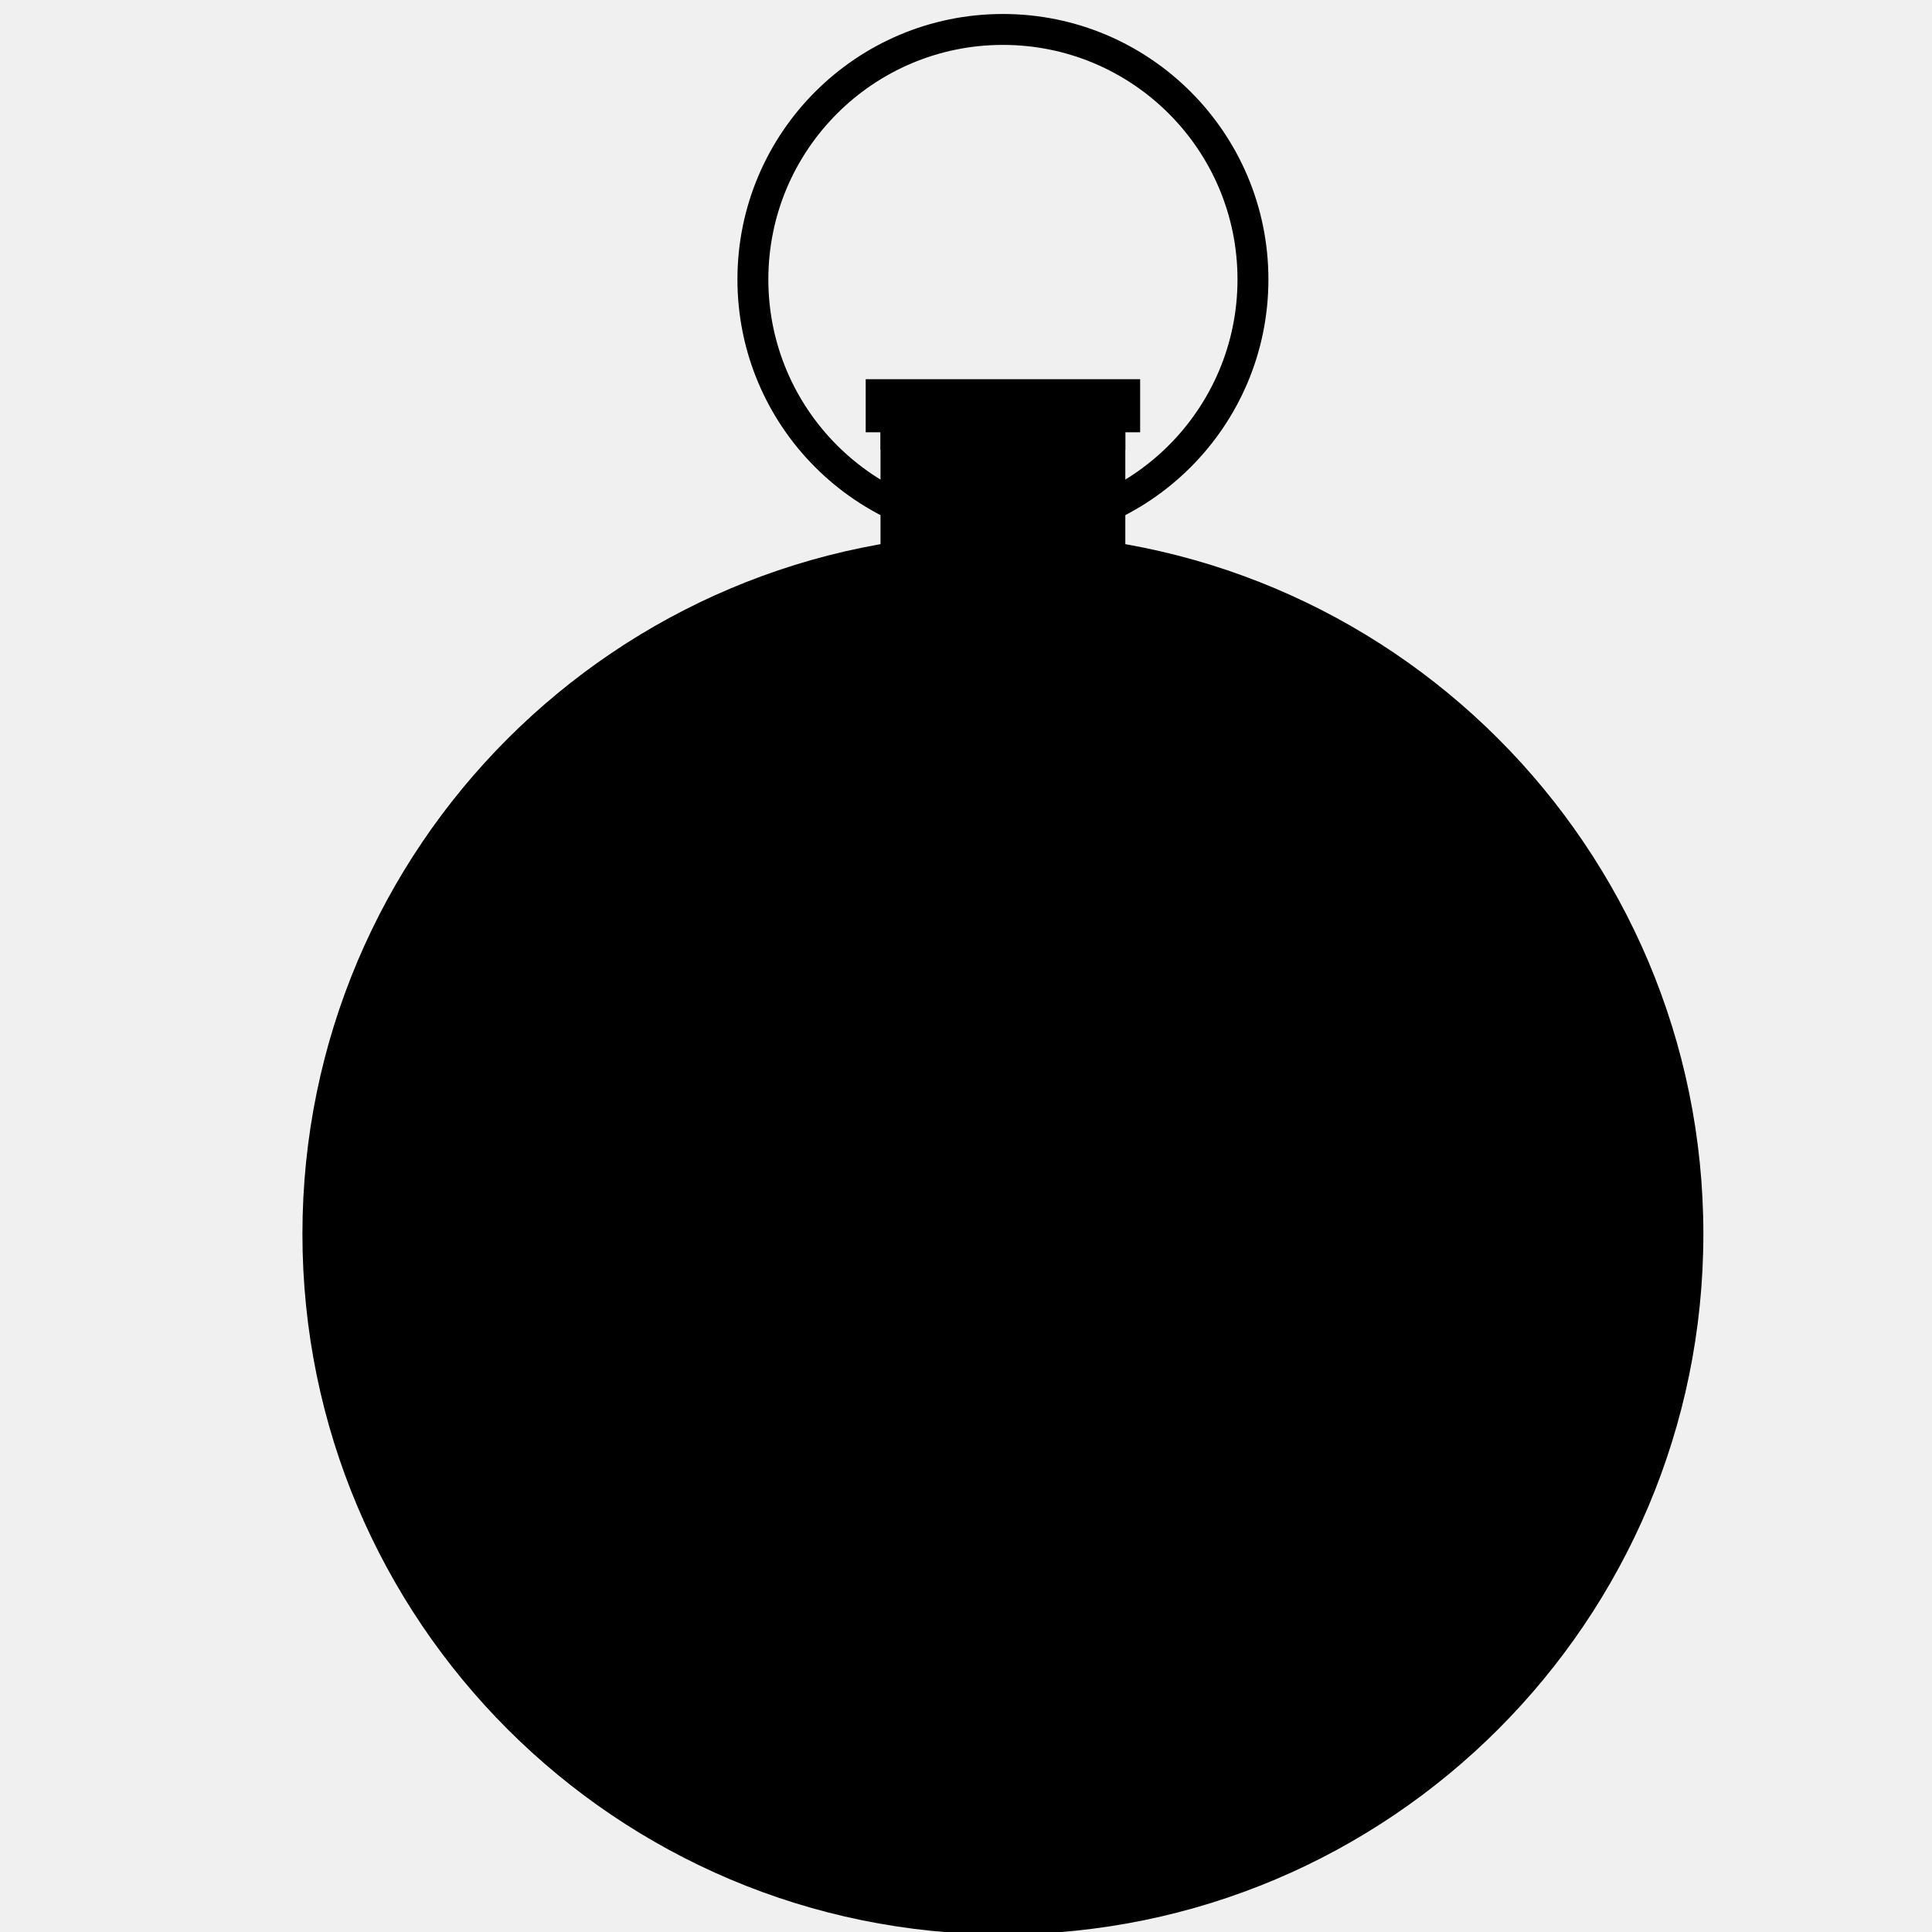
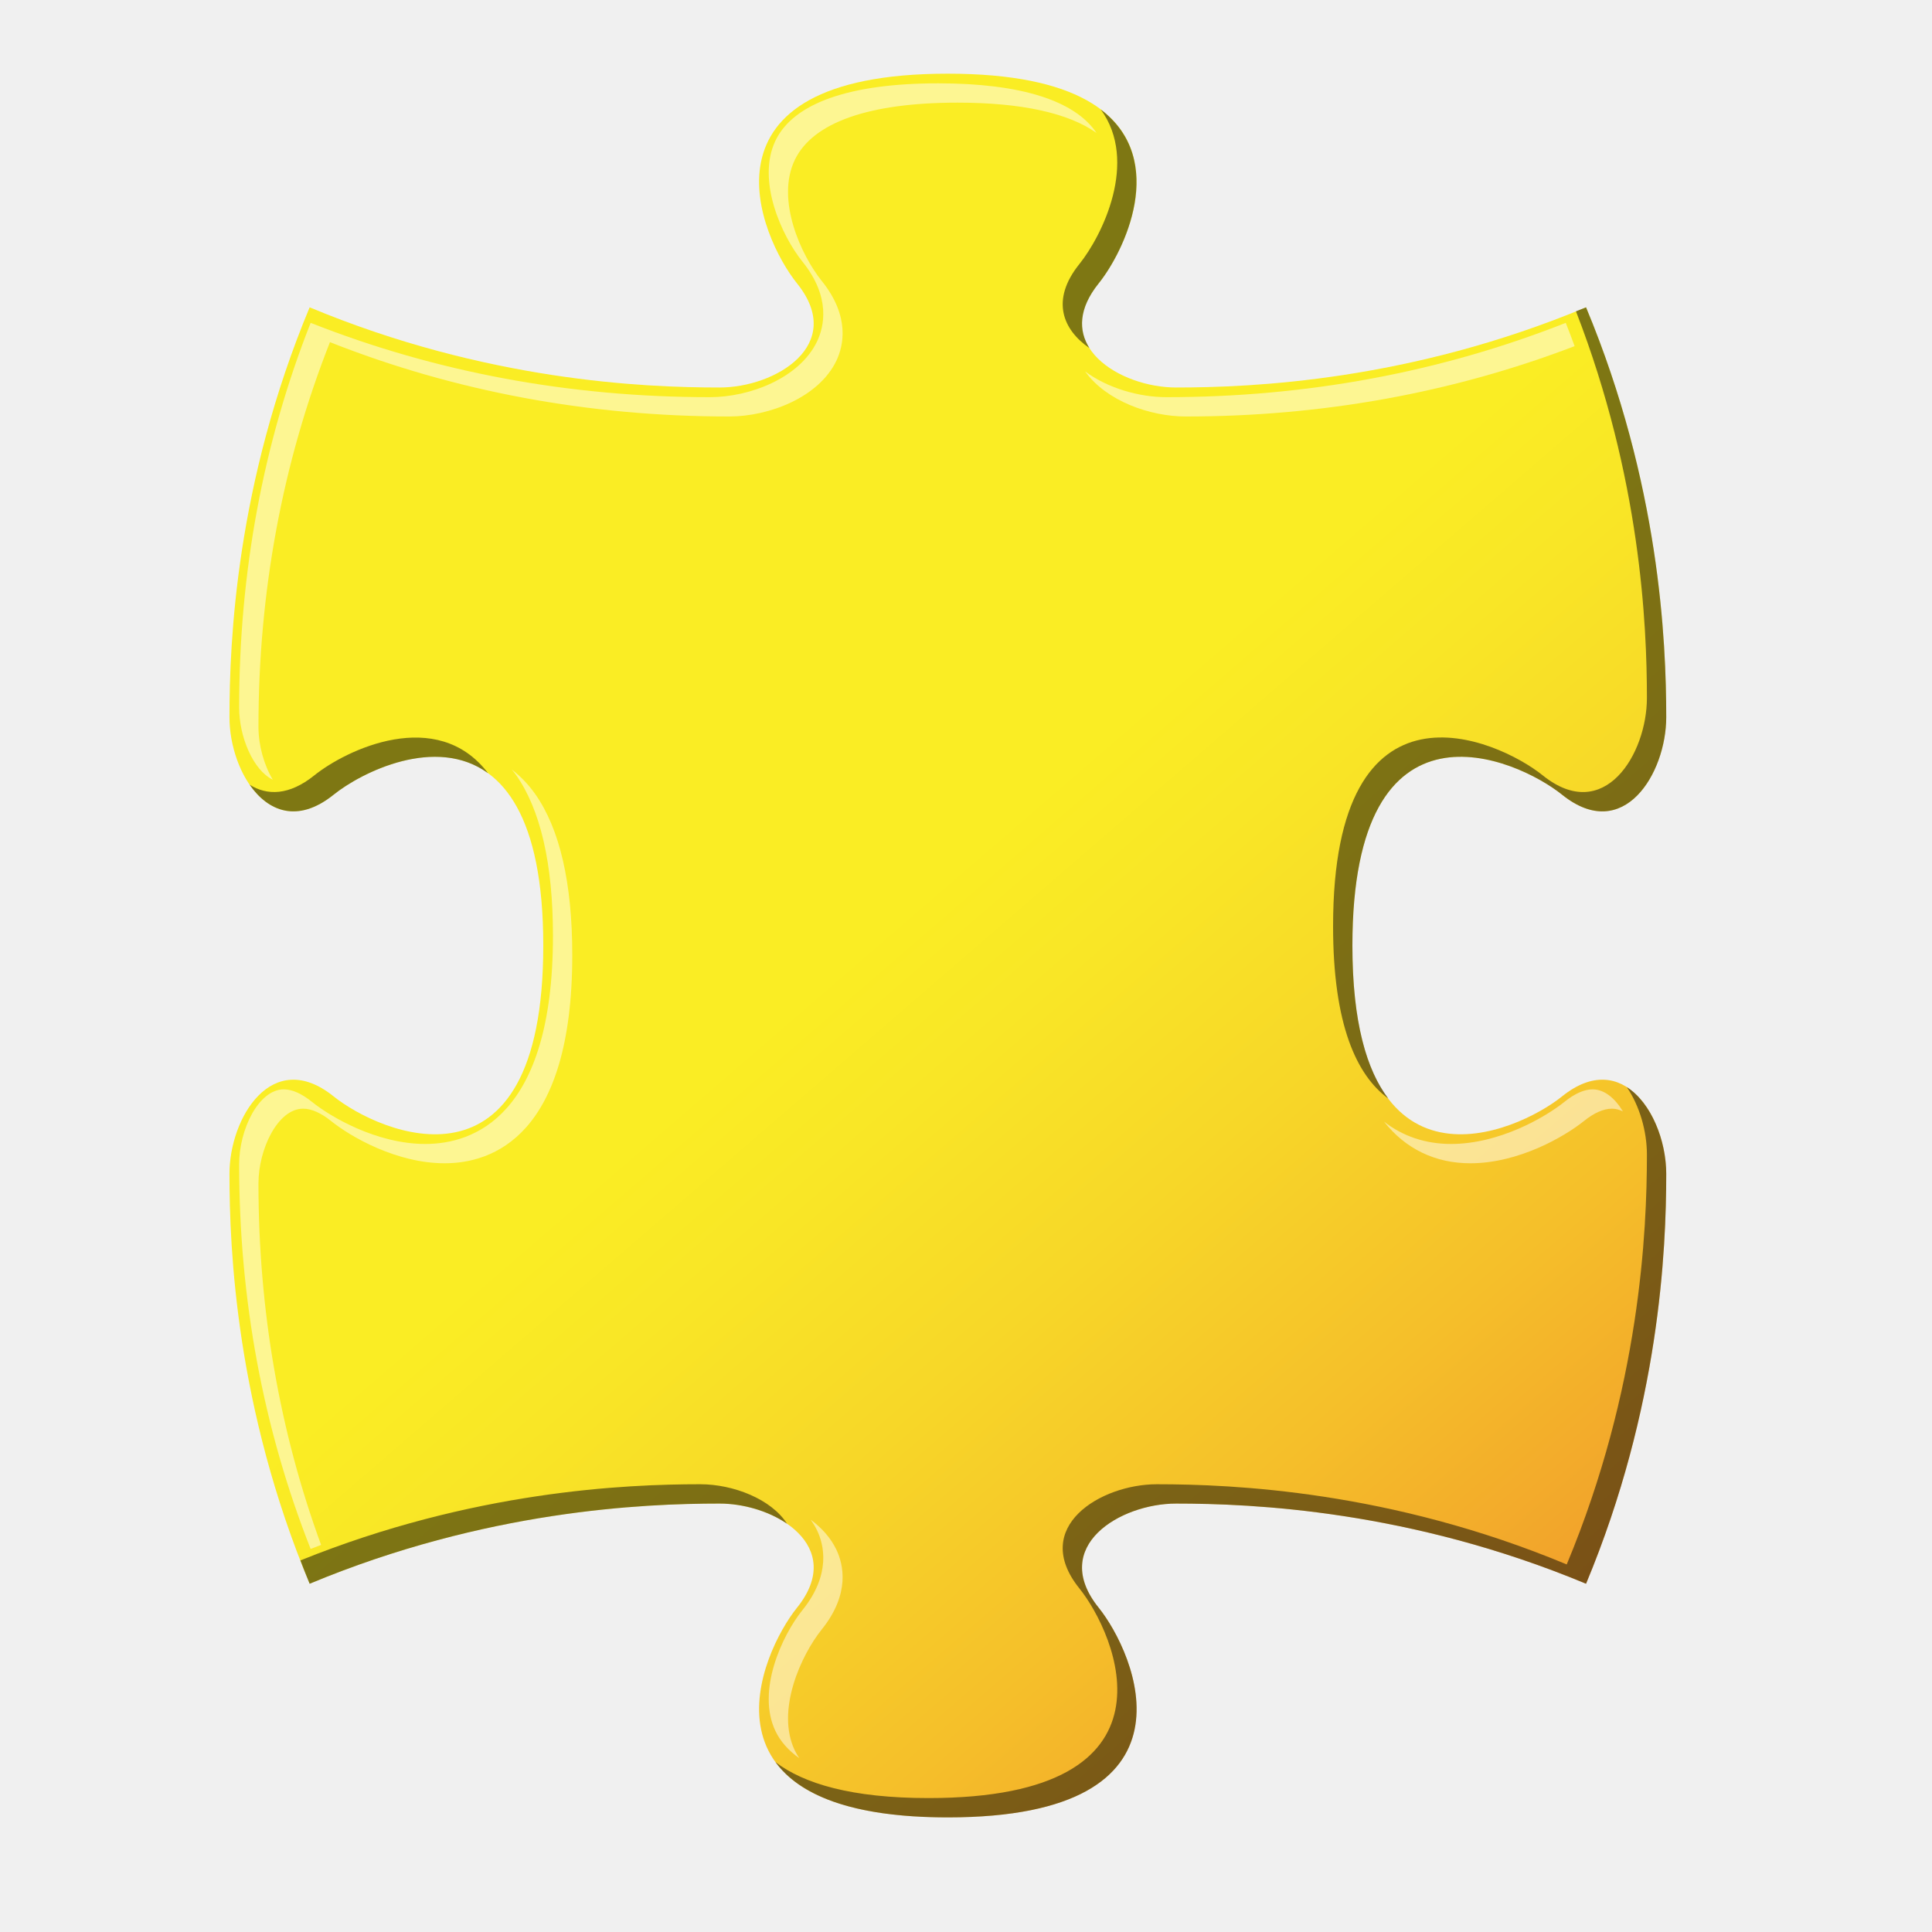
- <svg xmlns="http://www.w3.org/2000/svg" version="1.1" id="Layer_1" x="0px" y="0px" width="95px" height="95px" viewBox="0 0 95 95" enable-background="new 0 0 95 95" xml:space="preserve">
+ <svg xmlns="http://www.w3.org/2000/svg" version="1.1" id="Layer_1" x="0px" y="0px" width="200px" height="200px" viewBox="0 0 200 200" enable-background="new 0 0 200 200" xml:space="preserve">
  <g>
-     <path d="M49.315,0.688c7.21,0,13.055,5.845,13.055,13.053c0,7.209-5.845,13.057-13.055,13.057S36.261,20.95,36.261,13.741   C36.261,6.533,42.105,0.688,49.315,0.688L49.315,0.688z M49.315,2.208c-6.37,0-11.534,5.165-11.534,11.533   c0,6.37,5.164,11.535,11.534,11.535c6.369,0,11.535-5.166,11.535-11.535C60.851,7.373,55.685,2.208,49.315,2.208z" />
-     <rect x="43.297" y="20.676" width="12.037" height="7.832" />
-     <rect x="43.297" y="20.676" width="12.037" height="1.45" />
-     <path d="M49.315,26.233c19.019,0,34.443,15.425,34.443,34.444c0,19.022-15.425,34.443-34.443,34.443   c-19.019,0-34.444-15.421-34.444-34.443C14.872,41.658,30.296,26.233,49.315,26.233L49.315,26.233z M49.315,31.148   c-16.306,0-29.529,13.224-29.529,29.529c0,16.306,13.223,29.531,29.529,29.531c16.306,0,29.529-13.226,29.529-29.531   C78.845,44.372,65.621,31.148,49.315,31.148z" />
-     <circle cx="49.315" cy="60.678" r="30.194" />
-     <path d="M49.315,27.811c18.149,0,32.867,14.718,32.867,32.866c0,18.15-14.718,32.869-32.867,32.869   c-18.149,0-32.867-14.719-32.867-32.869C16.448,42.528,31.167,27.811,49.315,27.811L49.315,27.811z M49.315,32.501   c-15.56,0-28.177,12.617-28.177,28.176c0,15.562,12.618,28.179,28.177,28.179s28.179-12.617,28.179-28.179   C77.494,45.118,64.875,32.501,49.315,32.501z" />
-     <path d="M49.315,27.145c18.517,0,33.533,15.016,33.533,33.532c0,18.517-15.017,33.533-33.533,33.533   c-18.516,0-33.532-15.017-33.532-33.533C15.784,42.161,30.799,27.145,49.315,27.145L49.315,27.145z M49.315,31.93   c-15.874,0-28.748,12.874-28.748,28.747c0,15.874,12.874,28.747,28.748,28.747s28.747-12.873,28.747-28.747   C78.063,44.804,65.189,31.93,49.315,31.93z" />
-     <polygon points="49.315,80.901 48.12,70.789 46.926,60.677 49.315,60.677 51.705,60.677 50.511,70.789  " />
-     <polygon points="49.315,60.677 49.315,80.901 46.926,60.677  " />
-     <polygon points="29.092,60.677 39.203,59.482 49.315,58.288 49.315,60.677 47.18,62.817 39.203,61.872  " />
-     <polygon points="49.315,60.677 29.092,60.677 49.315,58.288  " />
-     <polygon points="49.315,40.454 50.511,50.565 51.705,60.677 49.315,60.677 47.18,58.541 48.12,50.565  " />
-     <polygon points="49.315,60.677 49.315,40.454 51.705,60.677  " />
-     <polygon points="69.54,60.677 59.428,61.872 49.315,63.065 49.315,60.677 51.451,58.541 59.428,59.482  " />
-     <polygon points="49.315,60.677 69.54,60.677 51.451,62.817  " />
-     <g>
-       <g>
-         <polygon points="38.11,37.943 52.007,59.366 49.318,60.691 46.689,61.977    " />
-         <polygon points="49.318,60.691 38.11,37.943 52.007,59.366    " />
-         <polygon points="60.526,83.435 52.007,59.366 49.318,60.691 46.696,61.991    " />
-         <polygon points="49.318,60.691 60.526,83.435 52.007,59.366    " />
-       </g>
-       <circle cx="49.319" cy="60.691" r="1.112" />
+     <linearGradient id="SVGID_1_" gradientUnits="userSpaceOnUse" x1="101.164" y1="-85.844" x2="-34.836" y2="31.657" gradientTransform="matrix(0 -1 1 0 180.1694 194.6523)">
+       <stop offset="0" style="stop-color:#FAED24" />
+       <stop offset="0.087" style="stop-color:#F9E626" />
+       <stop offset="0.22" style="stop-color:#F7D728" />
+       <stop offset="0.382" style="stop-color:#F5BF2A" />
+       <stop offset="0.567" style="stop-color:#F19D2B" />
+       <stop offset="0.772" style="stop-color:#EE7229" />
+       <stop offset="0.99" style="stop-color:#EC2827" />
+       <stop offset="1" style="stop-color:#EC2227" />
+     </linearGradient>
+     <path fill="url(#SVGID_1_)" d="M164.188,163.948c7.609-18.244,8.301-34.558,8.301-42.436c0-5.805-4.422-13.13-10.781-8.017   C157.016,117.271,140,124.834,140,97.882s17.016-19.388,21.707-15.614c6.359,5.113,10.781-2.211,10.781-8.018   c0-7.877-0.691-24.189-8.301-42.436c-18.244,7.609-34.557,8.301-42.436,8.301c-5.805,0-13.129-4.424-8.016-10.781   c3.773-4.691,11.338-21.707-15.616-21.707c-26.951,0-19.389,17.016-15.613,21.707c5.113,6.357-2.213,10.781-8.018,10.781   c-7.877,0-24.189-0.691-42.434-8.301c-7.608,18.244-8.3,34.559-8.3,42.436c0,5.805,4.422,13.131,10.78,8.018   c4.692-3.775,21.708-11.338,21.706,15.614c0,26.952-17.014,19.389-21.706,15.614c-6.358-5.113-10.78,2.212-10.78,8.017   c0,7.878,0.691,24.191,8.299,42.436c18.244-7.608,34.558-8.3,42.437-8.3c5.805,0,13.129,4.423,8.016,10.78   c-3.773,4.692-11.338,21.707,15.615,21.707c26.952,0,19.389-17.015,15.614-21.707c-5.113-6.357,2.213-10.78,8.018-10.78   C129.631,155.648,145.943,156.34,164.188,163.948z" />
+     <g opacity="0.5">
+       <path fill="#010101" d="M111.736,27.334c-3.006,3.736-1.713,6.803,1.041,8.698c-1.141-1.789-1.146-4.079,0.959-6.698    c2.656-3.303,7.176-12.708,0.223-17.99C117.889,16.737,114.082,24.417,111.736,27.334z" />
+       <path fill="#010101" d="M170.488,72.25c0,5.807-4.422,13.131-10.781,8.018C155.016,76.494,138,68.93,138,95.882    c0,10.194,2.436,15.445,5.717,17.837c-2.221-2.924-3.717-7.86-3.717-15.837c0-26.952,17.016-19.388,21.707-15.614    c6.359,5.113,10.781-2.211,10.781-8.018c0-7.877-0.691-24.189-8.301-42.436c-0.35,0.146-0.693,0.272-1.043,0.414    C169.84,49.487,170.488,64.723,170.488,72.25z" />
+       <path fill="#010101" d="M168.404,112.536c1.33,1.933,2.084,4.583,2.084,6.977c0,7.878-0.691,24.191-8.301,42.436    c-18.244-7.608-34.557-8.3-42.434-8.3c-5.805,0-13.131,4.423-8.018,10.78c3.775,4.692,11.338,21.707-15.614,21.707    c-7.978,0-12.913-1.496-15.837-3.717c2.392,3.281,7.643,5.717,17.837,5.717c26.952,0,19.389-17.015,15.614-21.707    c-5.113-6.357,2.213-10.78,8.018-10.78c7.877,0,24.189,0.691,42.434,8.3c7.609-18.244,8.301-34.558,8.301-42.436    C172.488,118.1,170.959,114.162,168.404,112.536z" />
+       <path fill="#010101" d="M32.536,80.268c-2.619,2.106-4.908,2.099-6.696,0.96c1.895,2.752,4.96,4.044,8.696,1.04    c2.917-2.347,10.597-6.153,15.99-2.223C45.245,73.091,35.839,77.609,32.536,80.268z" />
+       <path fill="#010101" d="M72.492,153.648c-7.728,0-23.575,0.682-41.394,7.887c0.311,0.802,0.619,1.603,0.957,2.413    c18.244-7.608,34.558-8.3,42.437-8.3c2.394,0,5.044,0.754,6.977,2.084C79.841,155.18,75.906,153.648,72.492,153.648z" />
    </g>
-     <path d="M55.883,34.727l0.729,0.195l-1.063,3.965l-0.729-0.197L55.883,34.727L55.883,34.727z M62.379,37.311l0.653,0.377   l-2.052,3.554l-0.653-0.377L62.379,37.311L62.379,37.311z M67.983,41.489l0.533,0.534l-2.9,2.902l-0.534-0.534L67.983,41.489   L67.983,41.489z M72.318,46.975l0.376,0.654l-3.552,2.052l-0.378-0.653L72.318,46.975L72.318,46.975z M75.083,53.396l0.197,0.729   l-3.963,1.063l-0.197-0.73L75.083,53.396L75.083,53.396z M75.28,67.258l-0.197,0.73l-3.963-1.064l0.197-0.728L75.28,67.258   L75.28,67.258z M72.694,73.754l-0.376,0.654l-3.554-2.052l0.378-0.654L72.694,73.754L72.694,73.754z M68.517,79.357l-0.533,0.538   l-2.901-2.902l0.534-0.533L68.517,79.357L68.517,79.357z M63.032,83.694l-0.653,0.375l-2.052-3.552l0.653-0.38L63.032,83.694   L63.032,83.694z M56.611,86.459l-0.729,0.197l-1.063-3.964l0.729-0.197L56.611,86.459L56.611,86.459z M42.749,86.656l-0.729-0.197   l1.063-3.964l0.729,0.197L42.749,86.656L42.749,86.656z M36.253,84.069l-0.654-0.375l2.052-3.557l0.654,0.38L36.253,84.069   L36.253,84.069z M30.647,79.896l-0.534-0.538l2.901-2.897l0.534,0.533L30.647,79.896L30.647,79.896z M26.313,74.408l-0.377-0.654   l3.553-2.052l0.378,0.654L26.313,74.408L26.313,74.408z M23.547,67.988l-0.196-0.73l3.963-1.062l0.195,0.728L23.547,67.988   L23.547,67.988z M23.352,54.125l0.196-0.729l3.963,1.062l-0.195,0.73L23.352,54.125L23.352,54.125z M25.936,47.629l0.377-0.654   l3.554,2.052l-0.378,0.653L25.936,47.629L25.936,47.629z M30.113,42.022l0.534-0.534l2.902,2.902l-0.534,0.534L30.113,42.022   L30.113,42.022z M42.02,34.922l0.729-0.195l1.063,3.963l-0.729,0.197L42.02,34.922L42.02,34.922z M35.599,37.688l0.654-0.377   l2.052,3.554l-0.654,0.377L35.599,37.688z" />
-     <polygon points="47.958,38.168 47.958,34.344 48.707,34.344 50.275,36.898 50.275,34.344 50.992,34.344 50.992,38.168    50.217,38.168 48.676,35.675 48.676,38.168  " />
-     <polygon points="71.598,62.247 71.598,58.425 74.434,58.425 74.434,59.071 72.371,59.071 72.371,59.918 74.289,59.918    74.289,60.564 72.371,60.564 72.371,61.604 74.508,61.604 74.508,62.247  " />
-     <polygon points="24.089,62.247 23.176,58.425 23.965,58.425 24.543,61.052 25.242,58.425 26.16,58.425 26.831,61.095    27.417,58.425 28.195,58.425 27.265,62.247 26.447,62.247 25.686,59.391 24.925,62.247  " />
-     <path d="M47.753,85.626l0.752-0.073c0.043,0.253,0.135,0.436,0.275,0.555c0.137,0.116,0.324,0.176,0.559,0.176   c0.25,0,0.436-0.053,0.563-0.157c0.126-0.106,0.189-0.229,0.189-0.369c0-0.092-0.027-0.166-0.081-0.229   c-0.052-0.066-0.144-0.119-0.277-0.165c-0.089-0.034-0.294-0.087-0.618-0.168c-0.414-0.103-0.702-0.229-0.871-0.38   c-0.236-0.21-0.352-0.467-0.352-0.77c0-0.192,0.055-0.376,0.167-0.544c0.109-0.173,0.27-0.299,0.477-0.39   c0.207-0.089,0.459-0.131,0.752-0.131c0.481,0,0.842,0.103,1.086,0.313c0.242,0.211,0.369,0.492,0.381,0.844l-0.771,0.035   c-0.036-0.197-0.106-0.337-0.215-0.426c-0.109-0.084-0.271-0.126-0.487-0.126c-0.226,0-0.401,0.042-0.527,0.137   c-0.082,0.061-0.124,0.137-0.124,0.236c0,0.091,0.04,0.168,0.116,0.231c0.095,0.084,0.334,0.169,0.71,0.256   c0.376,0.088,0.653,0.183,0.833,0.274c0.179,0.099,0.32,0.225,0.421,0.39c0.102,0.166,0.155,0.369,0.155,0.612   c0,0.217-0.063,0.421-0.184,0.614c-0.122,0.19-0.295,0.334-0.516,0.425c-0.225,0.095-0.502,0.141-0.833,0.141   c-0.485,0-0.856-0.112-1.113-0.334C47.959,86.378,47.805,86.052,47.753,85.626z" />
-     <path d="M49.315,35.672c5.816,0,11.17,1.987,15.418,5.319c-3.718-2.191-8.049-3.449-12.674-3.449   c-13.808,0-25.005,11.197-25.005,25.007c0,7.989,3.75,15.107,9.587,19.683c-7.378-4.346-12.33-12.371-12.33-21.556   C24.311,46.87,35.508,35.672,49.315,35.672z" />
-     <g>
-       <path d="M38.294,38.228l1.602,2.47c-0.223,0.125-0.446,0.252-0.664,0.385l-1.008-2.82C38.248,38.253,38.271,38.24,38.294,38.228z" />
-       <path d="M39.562,40.888l-1.303-2.643l0.035-0.018l1.602,2.47C39.784,40.761,39.671,40.825,39.562,40.888z" />
+     <g opacity="0.5">
+       <path fill="#FFFFFF" d="M152.211,120.422c4.99,0,9.732-2.746,11.75-4.367c1.059-0.852,2.039-1.284,2.908-1.284    c0.395,0,0.771,0.104,1.133,0.278c-0.816-1.35-1.908-2.278-3.133-2.278c-0.869,0-1.85,0.433-2.908,1.284    c-2.018,1.621-6.76,4.367-11.75,4.367c-2.658,0-5-0.803-6.939-2.312C145.49,118.922,148.559,120.422,152.211,120.422z" />
+       <path fill="#FFFFFF" d="M122.752,43.115c14.111,0,27.633-2.453,40.252-7.282c-0.295-0.808-0.602-1.613-0.918-2.413    c-12.924,5.107-26.818,7.695-41.334,7.695c-2.797,0-6.047-0.909-8.422-2.665C114.529,41.515,119.039,43.115,122.752,43.115z" />
+       <path fill="#FFFFFF" d="M82.278,181.207c-1.981-4.135,0.658-9.877,2.788-12.525c2.984-3.711,2.23-6.771,1.514-8.266    c-0.588-1.227-1.527-2.262-2.665-3.103c0.251,0.35,0.479,0.714,0.665,1.103c0.717,1.494,1.471,4.555-1.514,8.266    c-2.13,2.648-4.77,8.391-2.788,12.525c0.516,1.077,1.349,2.008,2.462,2.798C82.569,181.748,82.411,181.483,82.278,181.207z" />
+       <path fill="#FFFFFF" d="M28.241,80.714c-0.917-1.517-1.485-3.569-1.485-5.464c0-13.996,2.489-27.385,7.401-39.83    c12.925,5.107,26.819,7.695,41.333,7.695c4.138,0,9.275-1.981,11.09-5.768c0.717-1.495,1.471-4.556-1.514-8.267    c-2.13-2.647-4.77-8.387-2.789-12.524c1.857-3.879,7.683-5.93,16.844-5.93c6.62,0,11.485,1.076,14.385,3.132    c-2.248-3.36-7.875-5.132-16.385-5.132c-9.161,0-14.986,2.05-16.844,5.93c-1.98,4.137,0.659,9.877,2.789,12.524    c2.984,3.71,2.23,6.772,1.514,8.267c-1.814,3.787-6.952,5.768-11.09,5.768c-14.514,0-28.408-2.588-41.333-7.695    c-4.912,12.445-7.401,25.834-7.401,39.83C24.756,76.29,26.211,79.738,28.241,80.714z" />
+       <path fill="#FFFFFF" d="M26.756,122.513c0-3.58,2.017-7.742,4.617-7.742c0.871,0,1.85,0.433,2.909,1.284    c2.017,1.622,6.762,4.367,11.75,4.367c0.001,0,0.001,0,0.002,0c4.933-0.001,13.208-2.801,13.208-21.54    c0.001-7.477-1.297-13.098-3.855-16.708c-0.706-0.996-1.521-1.826-2.414-2.521c0.138,0.174,0.283,0.336,0.414,0.521    c2.559,3.61,3.856,9.231,3.855,16.708c0,18.739-8.275,21.539-13.208,21.54c-0.001,0-0.001,0-0.002,0    c-4.988,0-9.733-2.745-11.75-4.367c-1.059-0.852-2.038-1.284-2.909-1.284c-2.6,0-4.617,4.162-4.617,7.742    c0,13.995,2.489,27.385,7.4,39.83c0.359-0.142,0.722-0.274,1.084-0.413C28.936,148.172,26.756,135.607,26.756,122.513z" />
    </g>
-     <path d="M24.318,60.03l0.225,1.021l0.699-2.627h0.918l0.671,2.67l0.501-2.283c-0.169,1.121-0.261,2.27-0.274,3.436h-0.612   l-0.761-2.856l-0.76,2.856H24.36c-0.033-0.516-0.049-1.043-0.049-1.57C24.311,60.463,24.313,60.244,24.318,60.03z" />
-     <path d="M47.958,37.88v-2.171c0.237-0.012,0.476-0.021,0.718-0.028v2.092C48.434,37.805,48.194,37.842,47.958,37.88L47.958,37.88z    M49.523,35.674l0.752,1.225v-1.207c0.238,0.009,0.478,0.021,0.717,0.037v1.839c-0.369,0.016-0.738,0.039-1.104,0.07l-1.209-1.957   c0.21-0.005,0.423-0.008,0.636-0.008C49.385,35.672,49.454,35.674,49.523,35.674z" />
-     <path d="M56.156,36.621l-0.323,1.207c-0.249-0.039-0.503-0.074-0.756-0.104l0.348-1.298C55.672,36.487,55.914,36.552,56.156,36.621   L56.156,36.621z M61.497,38.836c0.222,0.125,0.438,0.25,0.653,0.379l-0.207,0.36c-0.232-0.101-0.467-0.199-0.705-0.292   L61.497,38.836L61.497,38.836z M27.323,66.225c0.036,0.239,0.075,0.481,0.117,0.721l-2.177,0.582   c-0.069-0.242-0.134-0.484-0.196-0.729l2.249-0.602L27.323,66.225L27.323,66.225z M28.917,72.032   c0.097,0.235,0.196,0.468,0.3,0.699l-1.359,0.784c-0.129-0.214-0.256-0.433-0.379-0.654L28.917,72.032L28.917,72.032z    M31.998,77.475c0.152,0.204,0.307,0.404,0.465,0.605l-0.55,0.548c-0.181-0.176-0.359-0.352-0.535-0.534L31.998,77.475   L31.998,77.475z M36.504,82.123c0.046,0.038,0.091,0.074,0.137,0.109c-0.05-0.028-0.098-0.057-0.148-0.088L36.504,82.123   L36.504,82.123z M25.061,54.583c0.061-0.245,0.125-0.487,0.193-0.729l2.256,0.604l-0.195,0.73L25.061,54.583L25.061,54.583z    M27.467,48.514c0.123-0.222,0.249-0.439,0.377-0.655l2.023,1.169l-0.378,0.653L27.467,48.514L27.467,48.514z M31.364,43.275   c0.176-0.181,0.354-0.359,0.535-0.535l1.65,1.651l-0.534,0.534L31.364,43.275L31.364,43.275z M36.481,39.217   c0.216-0.13,0.434-0.257,0.654-0.379l1.17,2.027l-0.654,0.377L36.481,39.217L36.481,39.217z M42.475,36.621   c0.243-0.068,0.485-0.133,0.731-0.195l0.606,2.264l-0.729,0.197L42.475,36.621z" />
-     <rect x="42.568" y="18.646" width="13.495" height="2.61" />
  </g>
</svg>
